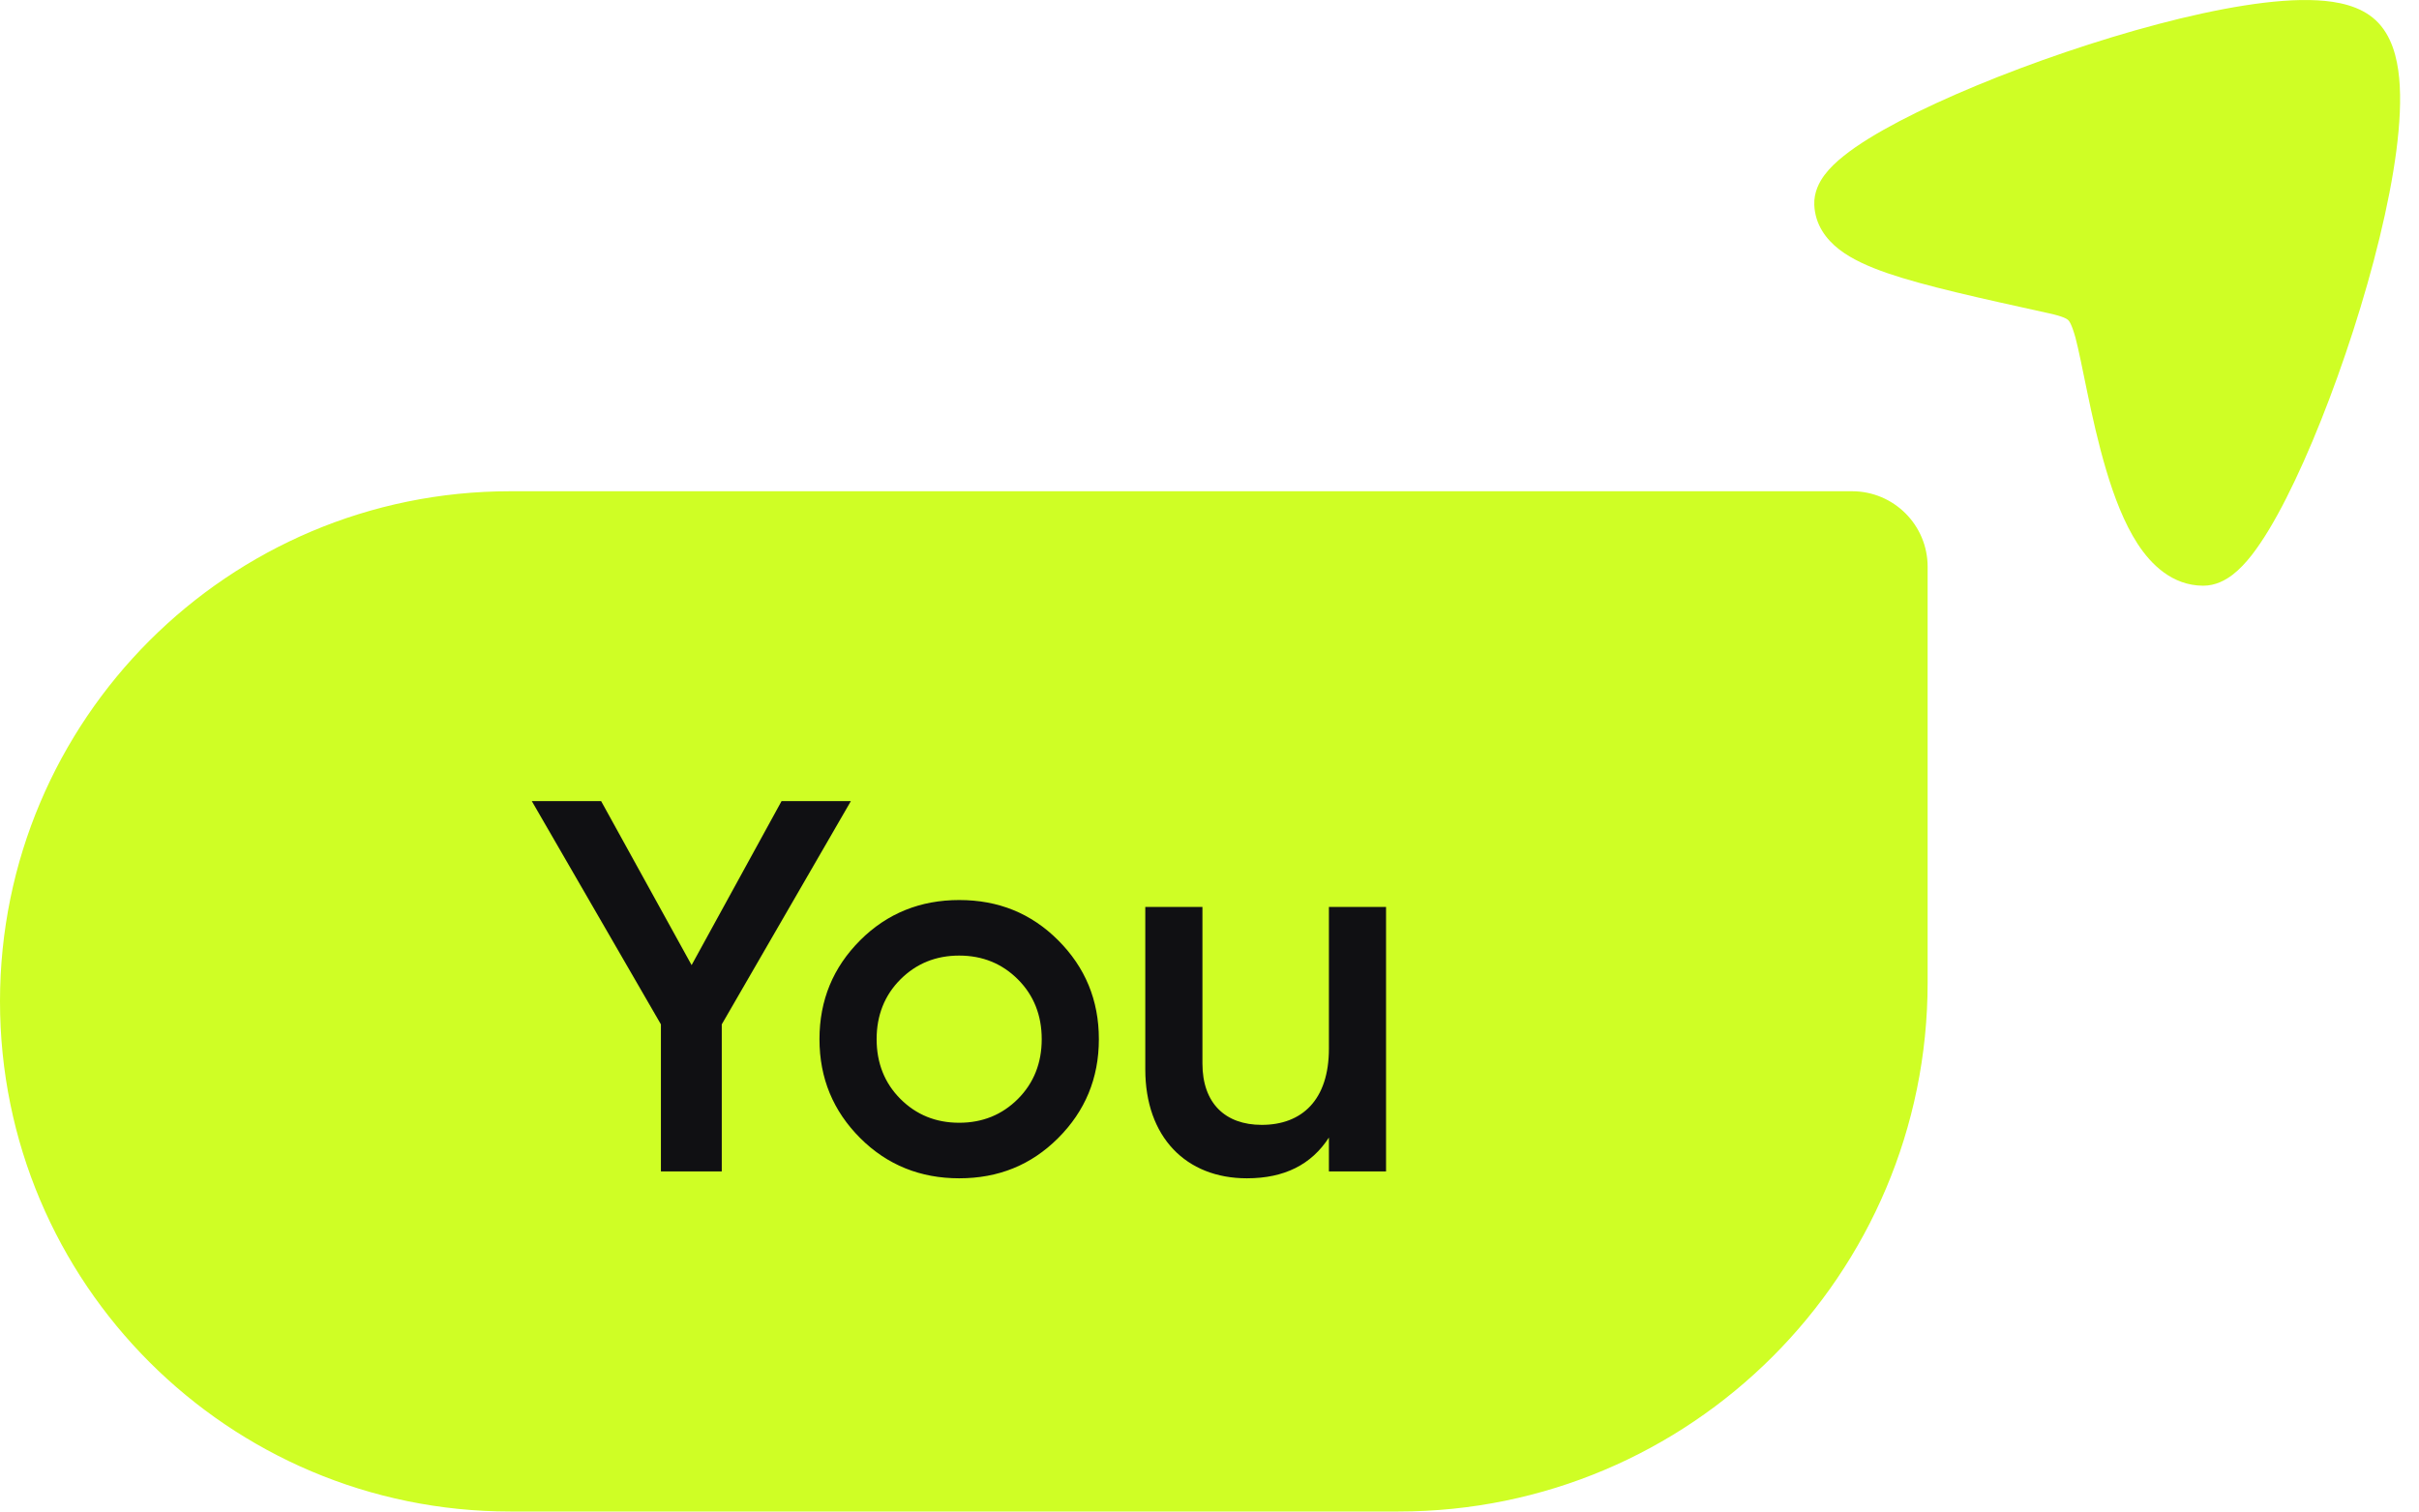
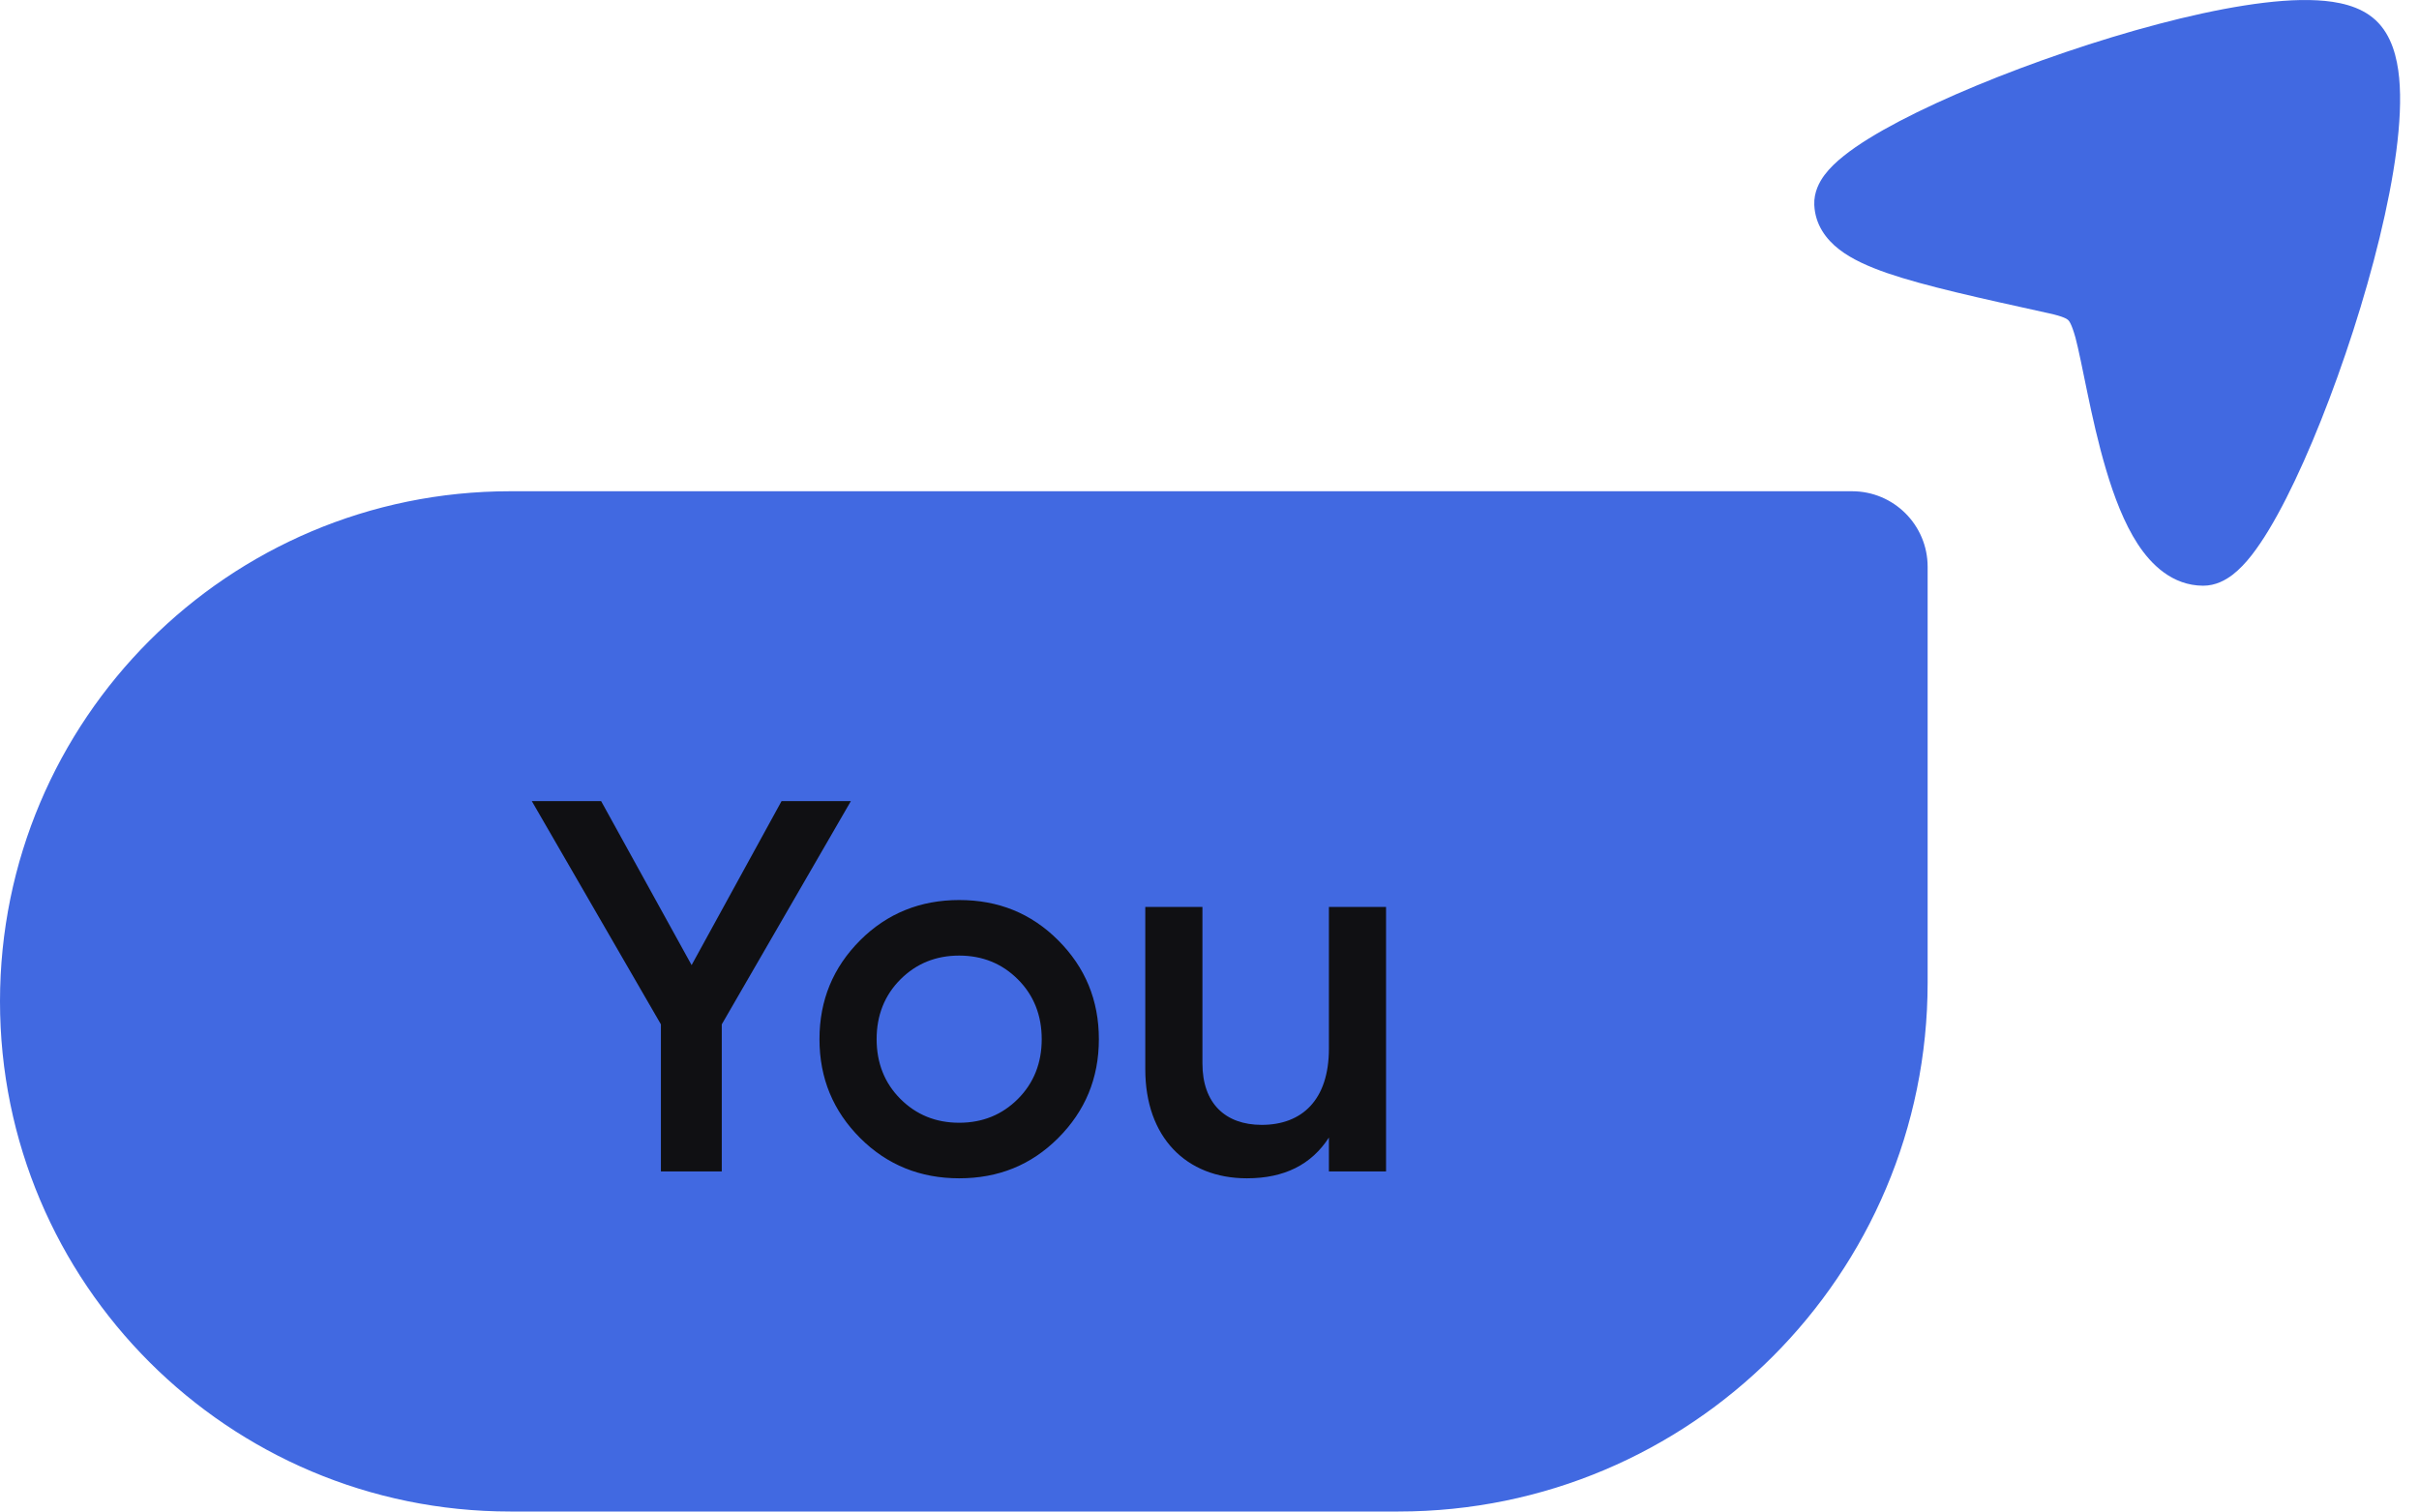
<svg xmlns="http://www.w3.org/2000/svg" width="64" height="40" viewBox="0 0 64 40" fill="none">
-   <path d="M0 26.5C0 19.044 6.044 13 13.5 13H49C50.105 13 51 13.895 51 15V26C51 33.732 44.732 40 37 40H13.5C6.044 40 0 33.956 0 26.5Z" fill="#CFFE25" />
+   <path d="M0 26.5C0 19.044 6.044 13 13.5 13H49C50.105 13 51 13.895 51 15V26C51 33.732 44.732 40 37 40H13.5C6.044 40 0 33.956 0 26.5Z" fill="#4169E1" />
  <path d="M20.678 21.2H22.512L19.096 27.108V31H17.486V27.108L14.07 21.2H15.904L18.298 25.54L20.678 21.2ZM25.377 31.182C24.355 31.182 23.473 30.832 22.759 30.118C22.045 29.404 21.681 28.536 21.681 27.5C21.681 26.464 22.045 25.596 22.759 24.882C23.473 24.168 24.355 23.818 25.377 23.818C26.413 23.818 27.281 24.168 27.995 24.882C28.709 25.596 29.073 26.464 29.073 27.5C29.073 28.536 28.709 29.404 27.995 30.118C27.281 30.832 26.413 31.182 25.377 31.182ZM23.823 29.082C24.243 29.502 24.761 29.712 25.377 29.712C25.993 29.712 26.511 29.502 26.931 29.082C27.351 28.662 27.561 28.13 27.561 27.5C27.561 26.87 27.351 26.338 26.931 25.918C26.511 25.498 25.993 25.288 25.377 25.288C24.761 25.288 24.243 25.498 23.823 25.918C23.403 26.338 23.193 26.87 23.193 27.5C23.193 28.13 23.403 28.662 23.823 29.082ZM35.159 27.752V24H36.671V31H35.159V30.104C34.697 30.818 33.983 31.182 32.989 31.182C31.379 31.182 30.301 30.09 30.301 28.298V24H31.813V28.144C31.813 29.194 32.415 29.768 33.381 29.768C34.445 29.768 35.159 29.11 35.159 27.752Z" fill="#101013" />
-   <path d="M59.066 15.212C58.891 15.345 58.622 15.502 58.286 15.5C57.471 15.495 56.913 14.938 56.56 14.399C56.198 13.845 55.93 13.132 55.724 12.44C55.514 11.738 55.352 11.001 55.222 10.373C55.133 9.935 54.974 9.158 54.911 8.935C54.808 8.567 54.742 8.492 54.716 8.468C54.686 8.441 54.597 8.376 54.205 8.29L54.19 8.287L54.19 8.287C52.356 7.883 50.915 7.566 49.933 7.228C49.442 7.058 48.999 6.862 48.664 6.604C48.311 6.332 48.024 5.945 48.001 5.424C47.986 5.081 48.142 4.806 48.271 4.632C48.409 4.447 48.589 4.278 48.778 4.128C49.156 3.824 49.674 3.511 50.261 3.203C51.444 2.584 53.025 1.931 54.648 1.38C56.27 0.829 57.966 0.367 59.381 0.145C60.087 0.034 60.751 -0.023 61.313 0.009C61.838 0.038 62.44 0.15 62.853 0.534C63.279 0.929 63.424 1.532 63.475 2.06C63.529 2.623 63.492 3.288 63.4 3.995C63.214 5.413 62.785 7.118 62.259 8.752C61.732 10.387 61.098 11.984 60.488 13.184C60.185 13.781 59.874 14.306 59.571 14.694C59.42 14.887 59.251 15.07 59.066 15.212Z" fill="#CFFE25" />
+   <path d="M59.066 15.212C58.891 15.345 58.622 15.502 58.286 15.5C57.471 15.495 56.913 14.938 56.56 14.399C56.198 13.845 55.93 13.132 55.724 12.44C55.514 11.738 55.352 11.001 55.222 10.373C55.133 9.935 54.974 9.158 54.911 8.935C54.808 8.567 54.742 8.492 54.716 8.468C54.686 8.441 54.597 8.376 54.205 8.29L54.19 8.287L54.19 8.287C52.356 7.883 50.915 7.566 49.933 7.228C49.442 7.058 48.999 6.862 48.664 6.604C48.311 6.332 48.024 5.945 48.001 5.424C47.986 5.081 48.142 4.806 48.271 4.632C48.409 4.447 48.589 4.278 48.778 4.128C49.156 3.824 49.674 3.511 50.261 3.203C51.444 2.584 53.025 1.931 54.648 1.38C56.27 0.829 57.966 0.367 59.381 0.145C60.087 0.034 60.751 -0.023 61.313 0.009C61.838 0.038 62.44 0.15 62.853 0.534C63.279 0.929 63.424 1.532 63.475 2.06C63.529 2.623 63.492 3.288 63.4 3.995C63.214 5.413 62.785 7.118 62.259 8.752C61.732 10.387 61.098 11.984 60.488 13.184C60.185 13.781 59.874 14.306 59.571 14.694C59.42 14.887 59.251 15.07 59.066 15.212Z" fill="#4169E1" />
</svg>
